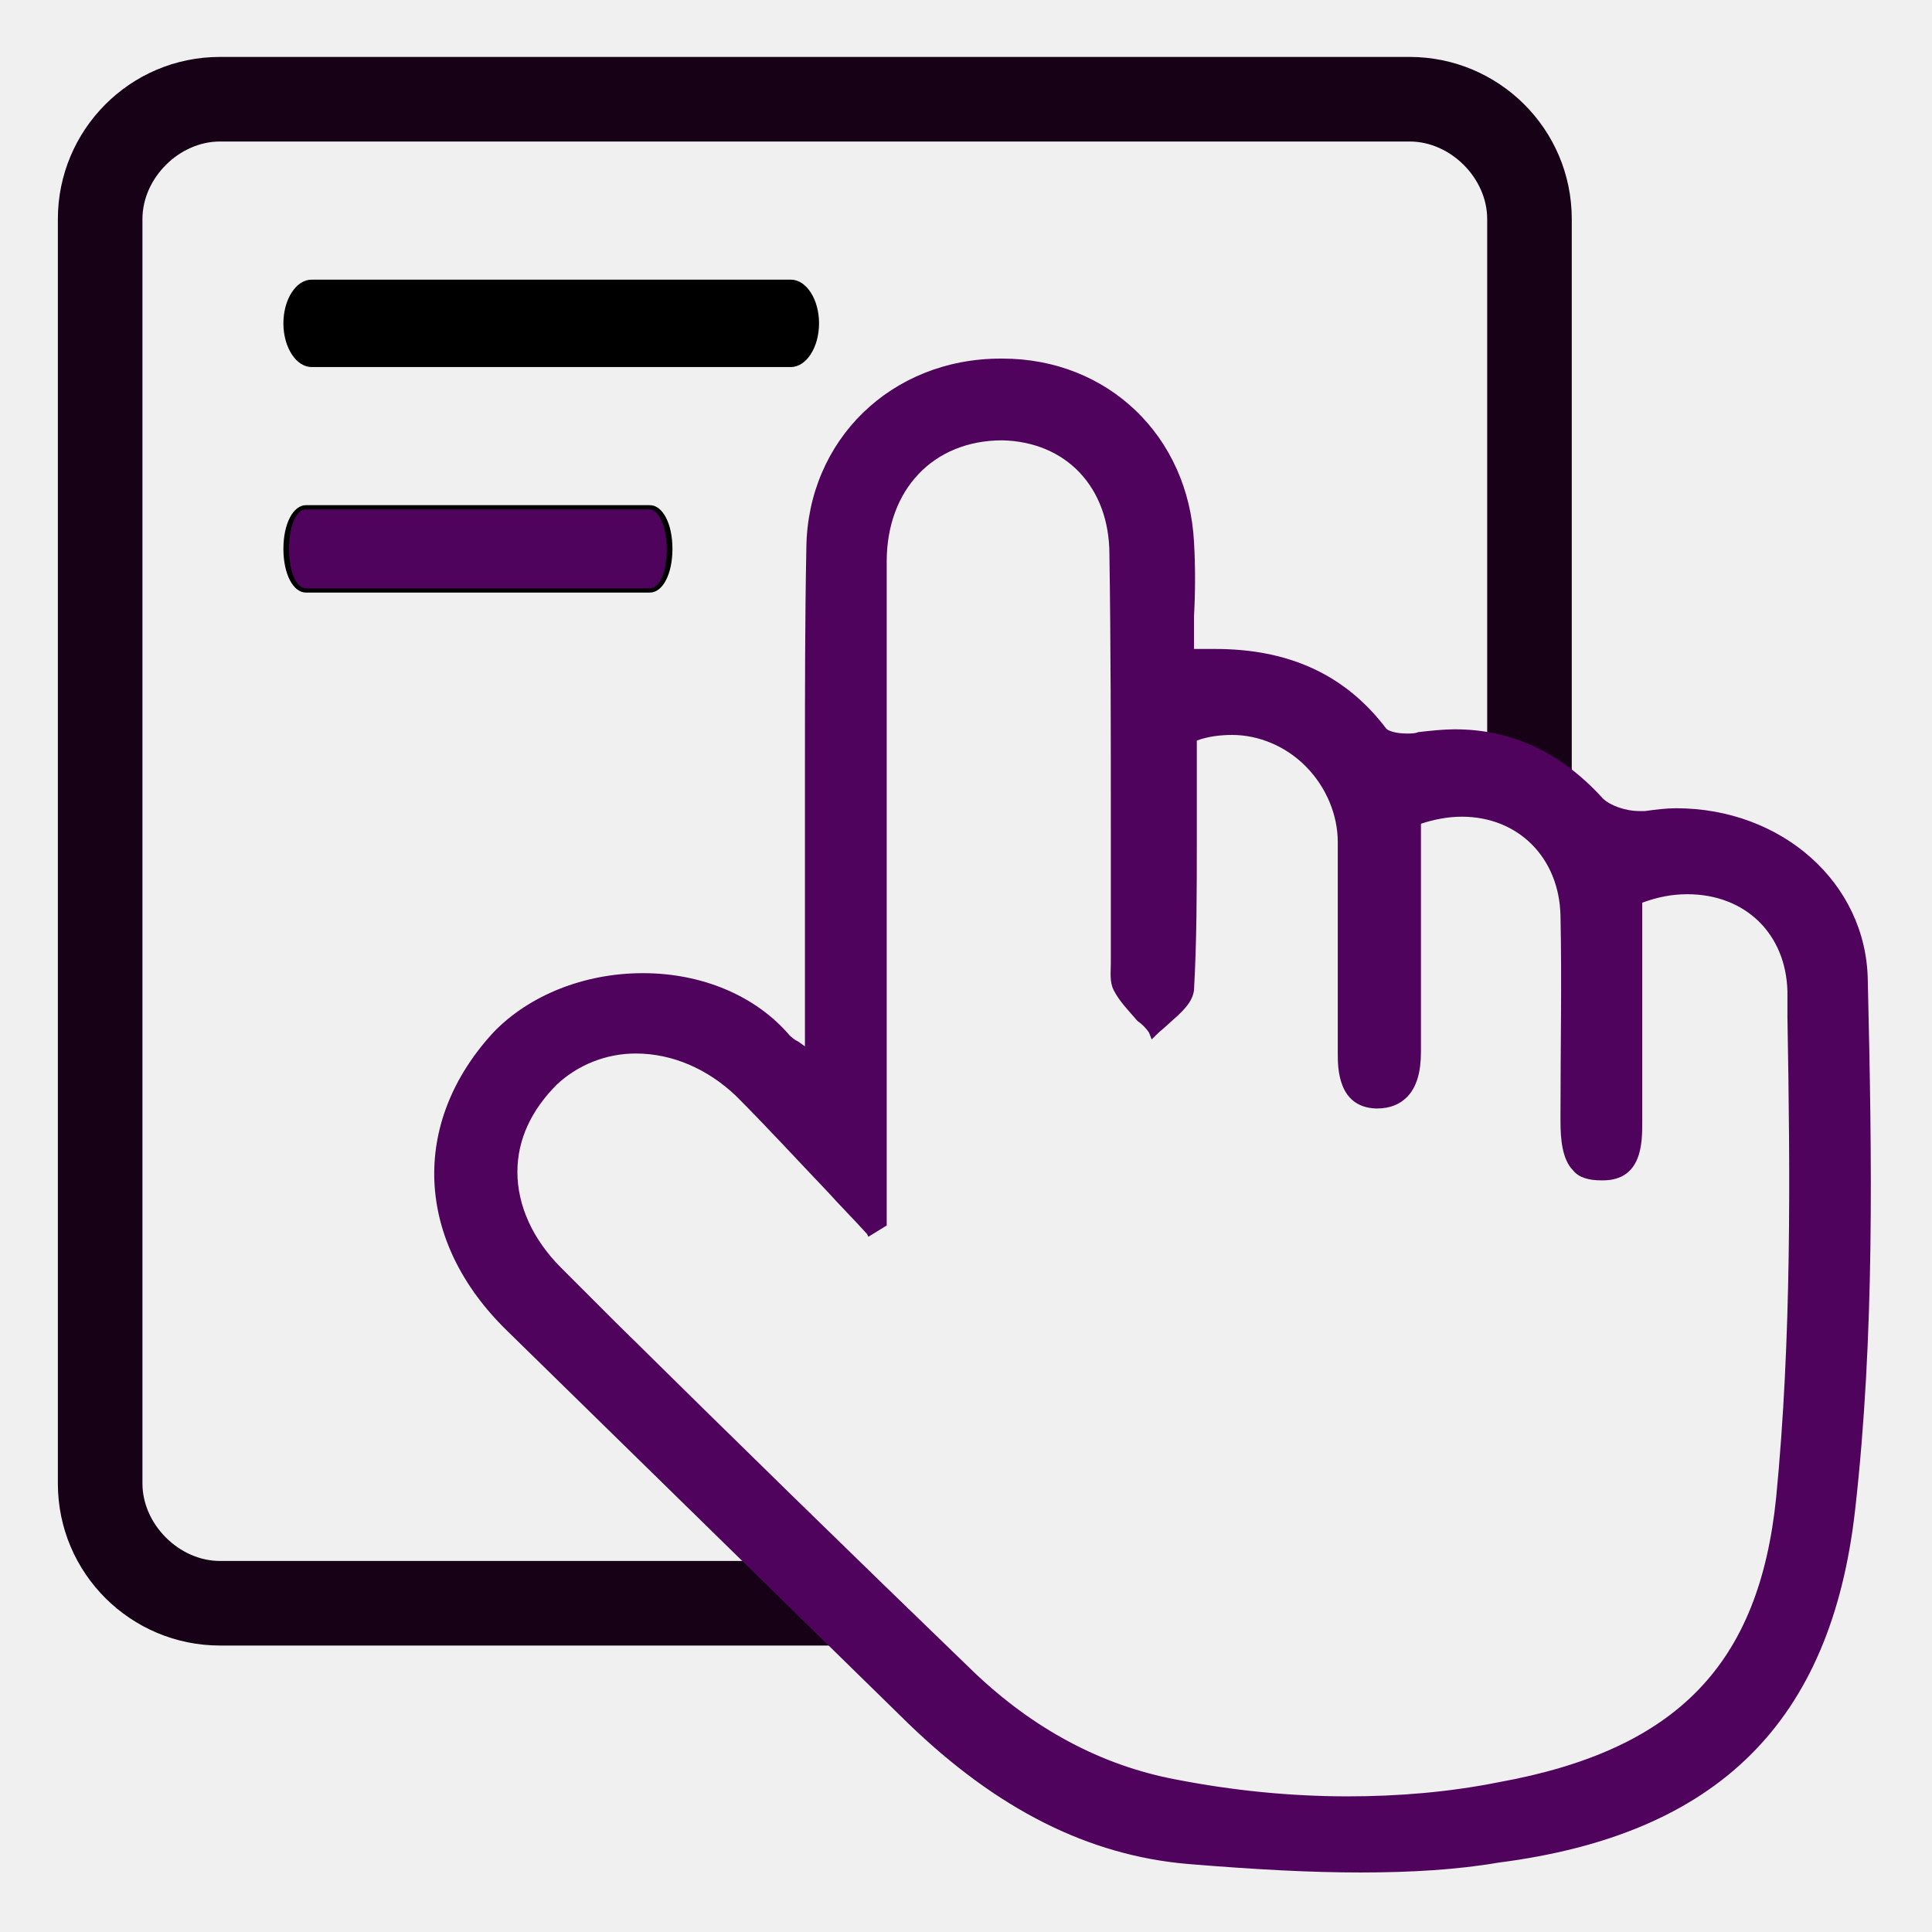
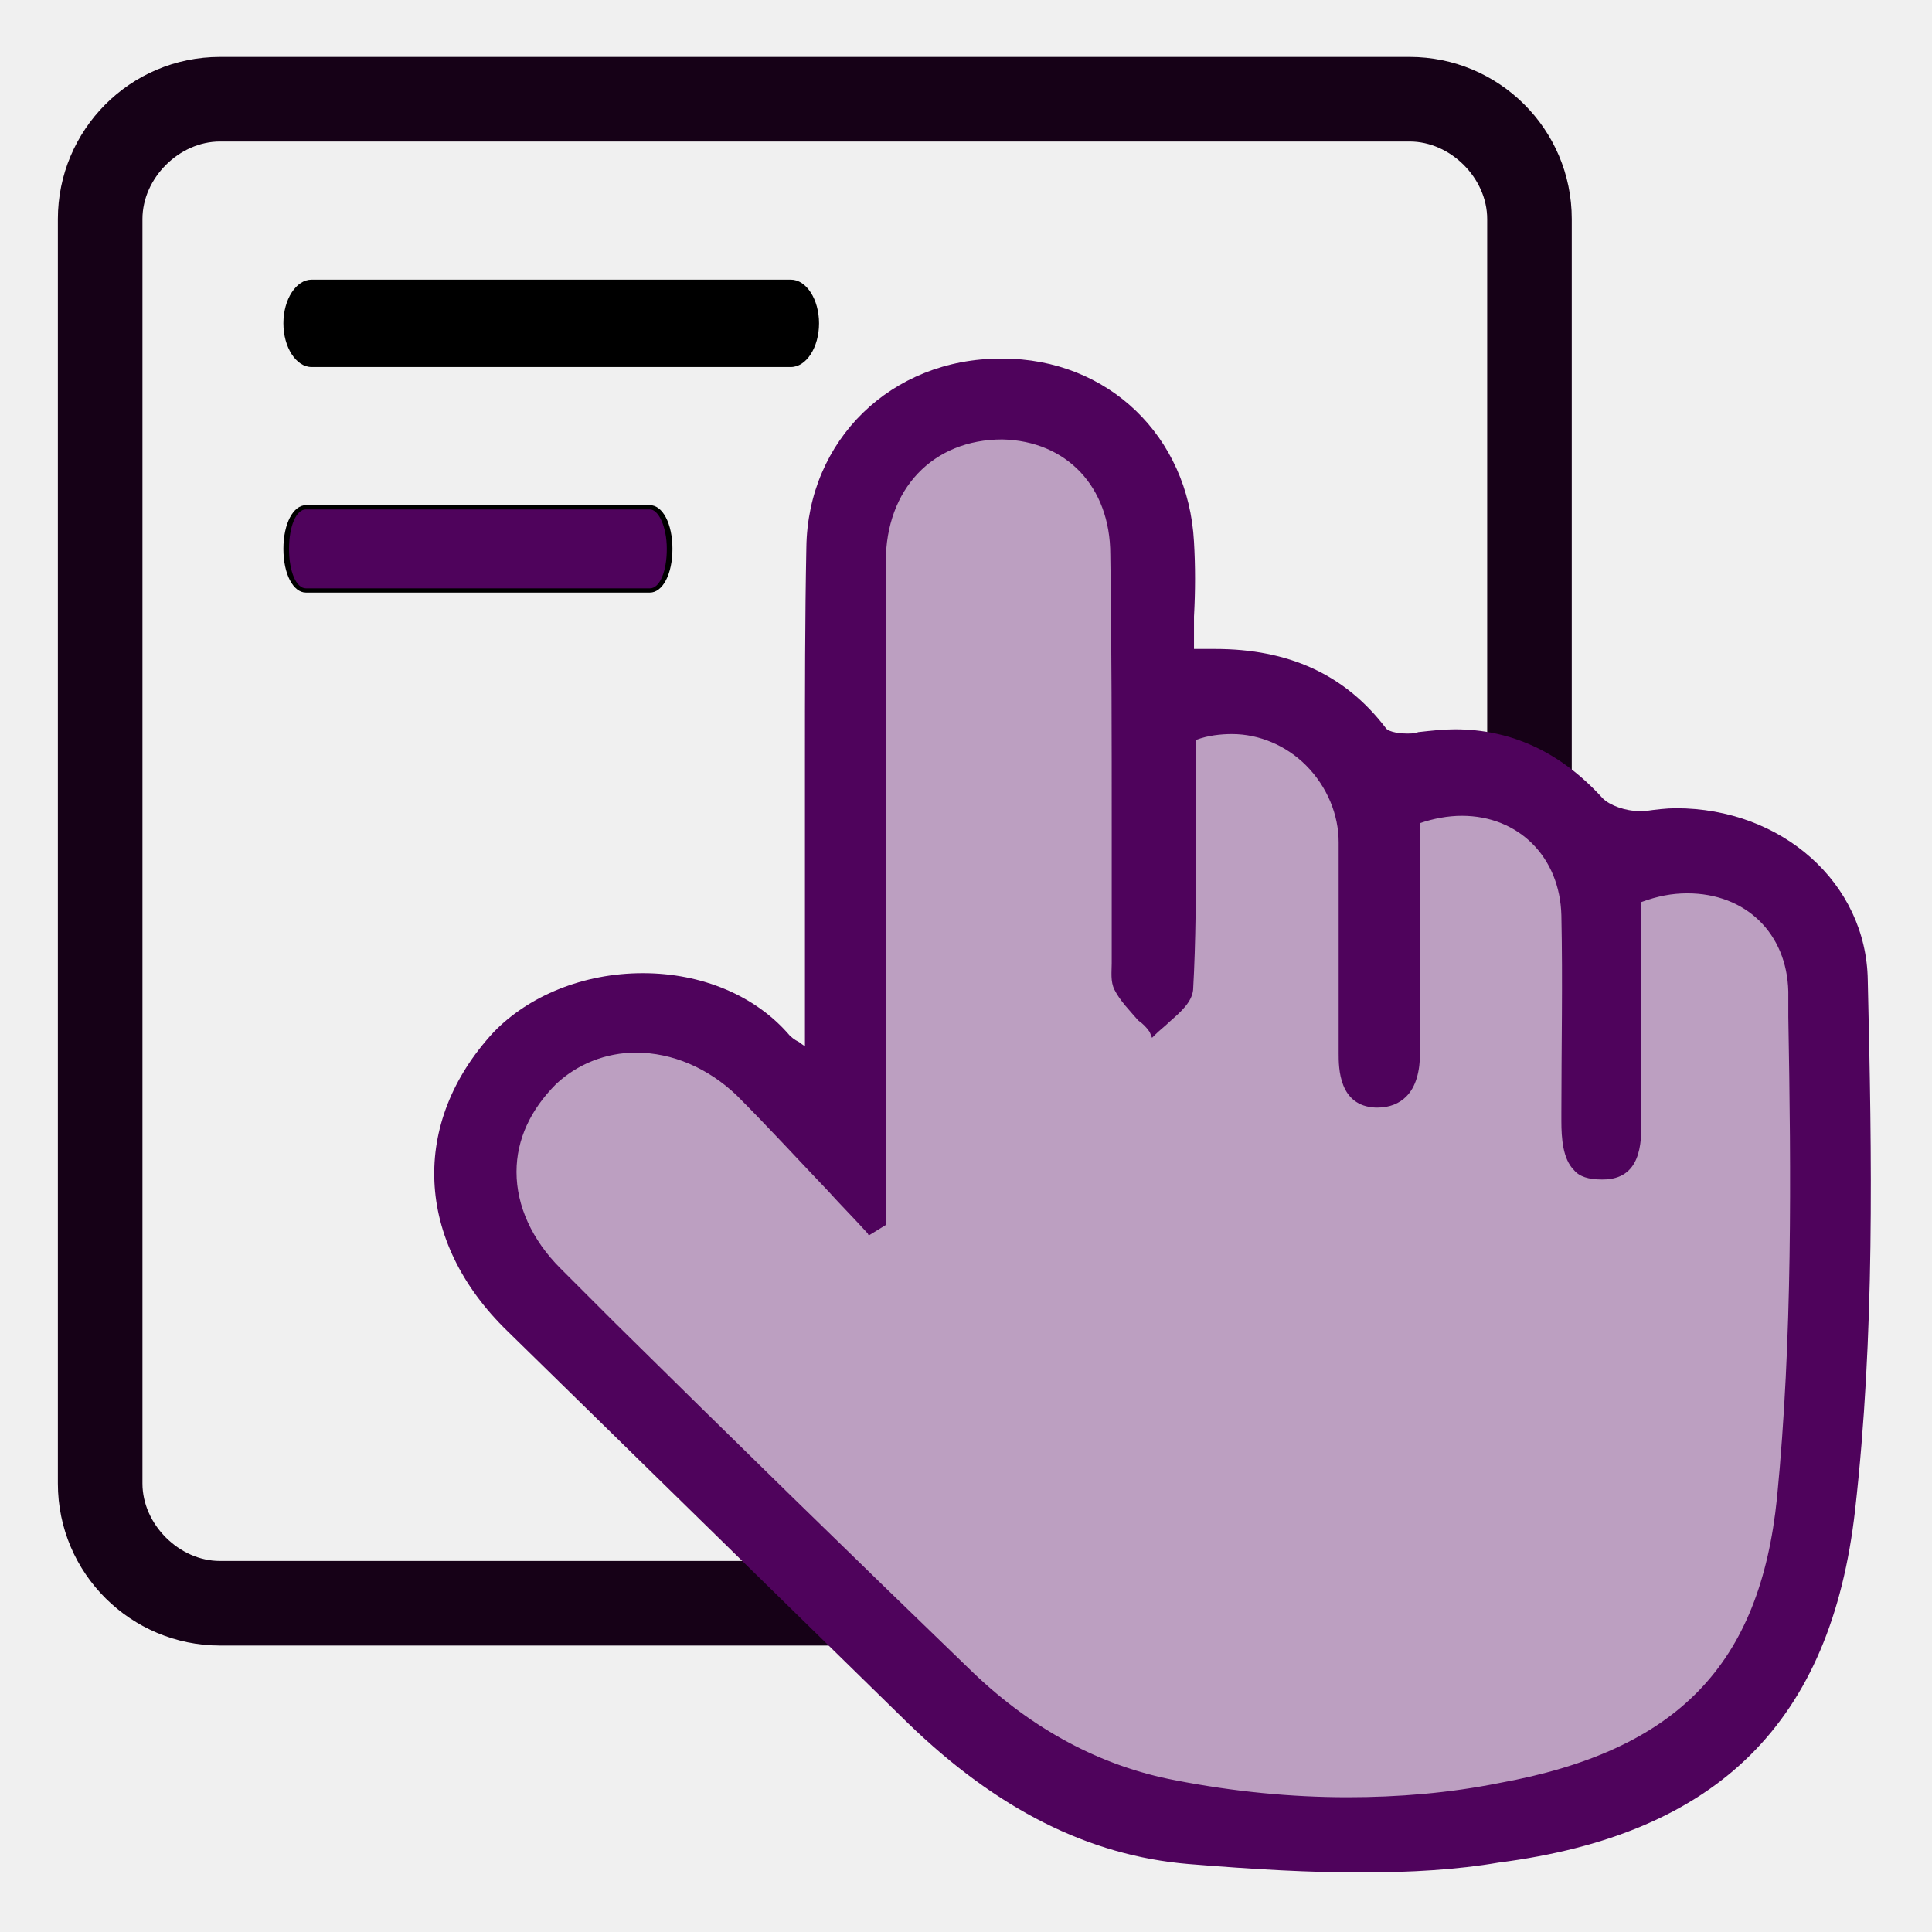
<svg xmlns="http://www.w3.org/2000/svg" width="848" height="848" viewBox="0 -2 1089.68 1089.68" fill="#000000" class="icon" version="1.1" id="svg4">
  <defs id="defs4">
    <linearGradient id="swatch4">
      <stop style="stop-color:#009600;stop-opacity:1;" offset="0" id="stop4" />
    </linearGradient>
  </defs>
  <path d="m 124.067,926.109 c -50.087,0 -91.429,-40.547 -91.429,-91.429 V 121.538 c 0,-50.087 40.547,-91.429 91.429,-91.429 h 671.006 c 50.087,0 91.429,40.547 91.429,91.429 v 337.093 l -3.18,-0.795 c -13.516,-3.975 -26.236,-5.565 -40.547,-5.565 h -0.795 l -0.795,-2.385 h -2.385 V 121.538 c 0,-23.056 -20.671,-43.727 -43.727,-43.727 H 124.067 c -23.056,0 -43.727,20.671 -43.727,43.727 v 713.143 c 0,23.056 20.671,43.727 43.727,43.727 h 352.199 l 0.795,0.795 c 8.745,11.925 3.975,20.671 0.795,27.031 -3.18,5.565 -4.77,9.54 0.795,15.106 l 4.77,4.77 z" fill="" id="path1" style="fill:#160117;fill-opacity:1" />
  <path d="m 175.744,205.016 c -8.745,0 -15.901,-11.13 -15.901,-24.646 0,-13.516 7.155,-24.646 15.901,-24.646 h 270.311 c 8.745,0 15.901,11.13 15.901,24.646 0,13.516 -7.155,24.646 -15.901,24.646 z" fill="" id="path2" />
  <path d="M 446.055,158.109 H 175.744 c -7.155,0 -13.516,9.54 -13.516,22.261 0,12.72 6.36,22.261 13.516,22.261 h 270.311 c 7.155,0 13.516,-9.54 13.516,-22.261 0,-12.72 -5.565,-22.261 -13.516,-22.261 z M 172.564,332.221 c -7.155,0 -12.72,-10.335 -12.72,-24.646 0,-14.311 5.565,-24.646 12.72,-24.646 h 193.988 c 7.155,0 12.72,10.335 12.72,24.646 0,14.311 -5.565,24.646 -12.72,24.646 z" fill="" id="path3" />
-   <path d="M 366.551,285.314 H 172.564 c -5.565,0 -9.54,9.54 -9.54,22.261 0,12.72 3.975,22.261 9.54,22.261 h 193.988 c 5.565,0 9.54,-9.54 9.54,-22.261 0,-12.72 -4.77,-22.261 -9.54,-22.261 z m 400.696,768.795 c -27.826,0 -58.037,-1.59 -96.994,-4.77 -56.447,-4.77 -108.124,-31.006 -158.211,-79.503 L 286.253,748.817 c -52.472,-50.882 -54.857,-117.665 -7.95,-168.547 19.876,-20.671 50.882,-33.391 84.273,-33.391 33.391,0 63.602,12.72 82.683,34.981 0.795,0.795 2.385,2.385 5.565,3.975 0.795,0.795 2.385,1.59 3.18,2.385 V 481.687 429.215 c 0,-40.547 0,-81.888 0.795,-122.435 0.795,-60.422 47.702,-106.534 109.714,-106.534 h 0.795 c 59.627,0 104.944,43.727 108.124,103.354 0.795,13.516 0.795,27.826 0,42.137 v 18.286 h 11.925 c 41.342,0 73.143,14.311 96.199,44.522 0.795,1.59 5.565,3.18 11.925,3.18 2.385,0 4.77,0 6.36,-0.795 7.155,-0.795 14.311,-1.59 20.671,-1.59 31.801,0 59.627,12.72 83.478,38.957 3.975,3.975 12.72,7.155 20.671,7.155 h 3.18 c 5.565,-0.795 11.925,-1.59 17.491,-1.59 59.627,0 107.329,42.137 108.124,96.994 2.385,100.969 3.975,200.348 -7.155,298.932 -13.516,119.255 -77.118,182.857 -201.143,198.758 -23.056,3.975 -49.292,5.565 -77.913,5.565 z M 358.601,592.196 c -16.696,0 -32.596,6.36 -44.522,17.491 -14.311,14.311 -22.261,31.006 -22.261,49.292 0,19.081 8.745,38.161 24.646,54.062 l 30.211,30.211 c 65.988,65.193 134.36,131.975 202.733,197.963 33.391,31.801 71.553,52.472 113.689,60.422 32.596,6.36 65.193,9.54 96.994,9.54 28.621,0 57.242,-2.385 85.068,-7.95 100.969,-18.286 147.081,-66.783 156.621,-160.596 8.745,-89.839 7.95,-182.062 6.36,-271.106 v -14.311 c -0.795,-32.596 -23.851,-54.857 -56.447,-54.857 -8.745,0 -16.696,1.59 -25.441,4.77 v 124.025 c 0,11.13 0,32.596 -22.261,32.596 h -0.795 c -7.155,0 -12.72,-1.59 -15.901,-5.565 -6.36,-6.36 -7.155,-18.286 -7.155,-27.826 v -4.77 c 0,-36.571 0.795,-73.938 0,-111.304 -0.795,-32.596 -23.851,-55.652 -55.652,-55.652 -7.95,0 -15.901,1.59 -23.056,3.975 v 128.795 c 0,11.13 -2.385,19.876 -7.95,25.441 -3.975,3.975 -9.54,6.36 -16.696,6.36 h -0.795 c -21.466,-0.795 -21.466,-23.056 -21.466,-31.006 V 539.724 472.942 c 0,-15.106 -6.36,-31.006 -18.286,-42.932 -11.13,-11.13 -26.236,-17.491 -41.342,-17.491 -6.36,0 -13.516,0.795 -19.876,3.18 v 57.242 c 0,27.031 0,55.652 -1.59,83.478 -0.795,7.155 -7.155,12.72 -13.516,18.286 -2.385,2.385 -5.565,4.77 -7.95,7.155 l -2.385,2.385 -1.59,-3.975 c -1.59,-2.385 -3.975,-4.77 -6.36,-6.36 -4.77,-5.565 -10.335,-11.13 -13.516,-17.491 -2.385,-4.77 -1.59,-10.335 -1.59,-15.106 v -6.36 -69.168 c 0,-50.882 0,-103.354 -0.795,-155.031 0,-38.161 -24.646,-63.602 -60.422,-64.398 -38.957,0 -65.193,27.826 -65.193,68.373 v 374.46 l -10.335,6.36 -0.795,-1.59 c -7.155,-7.95 -15.106,-15.901 -22.261,-23.851 -16.696,-17.491 -34.186,-36.571 -51.677,-54.062 -15.901,-15.106 -35.776,-23.851 -56.447,-23.851 z" fill="" id="path4" style="fill:#4f035c;fill-opacity:1" />
+   <path style="fill:#4f035c;fill-opacity:1" d="m 767.247,1054.109 c -27.826,0 -58.037,-1.59 -96.994,-4.77 -56.447,-4.77 -108.124,-31.006 -158.211,-79.503 L 286.253,748.817 c -52.472,-50.882 -54.857,-117.665 -7.95,-168.547 19.876,-20.671 50.882,-33.391 84.273,-33.391 33.391,0 63.602,12.72 82.683,34.981 0.795,0.795 2.385,2.385 5.565,3.975 0.795,0.795 2.385,1.59 3.18,2.385 V 481.687 429.215 c 0,-40.547 0,-81.888 0.795,-122.435 0.795,-60.422 47.702,-106.534 109.714,-106.534 h 0.795 c 59.627,0 104.944,43.727 108.124,103.354 0.795,13.516 0.795,27.826 0,42.137 v 18.286 h 11.925 c 41.342,0 73.143,14.311 96.199,44.522 0.795,1.59 5.565,3.18 11.925,3.18 2.385,0 4.77,0 6.36,-0.795 7.155,-0.795 14.311,-1.59 20.671,-1.59 31.801,0 59.627,12.72 83.478,38.957 3.975,3.975 12.72,7.155 20.671,7.155 h 3.18 c 5.565,-0.795 11.925,-1.59 17.491,-1.59 59.627,0 107.329,42.137 108.124,96.994 2.385,100.969 3.975,200.348 -7.155,298.932 -13.516,119.255 -77.118,182.857 -201.143,198.758 -23.056,3.975 -49.292,5.565 -77.913,5.565 z" id="path6" />
+   <path style="fill:#4f035c;fill-opacity:1" d="M 366.551,285.314 H 172.564 c -5.565,0 -9.54,9.54 -9.54,22.261 0,12.72 3.975,22.261 9.54,22.261 h 193.988 c 5.565,0 9.54,-9.54 9.54,-22.261 0,-12.72 -4.77,-22.261 -9.54,-22.261 z" id="path4" />
+   <path style="fill:#ffffff;fill-opacity:1;opacity:0.62;stroke:#ffffff;stroke-opacity:1" d="m 358.601,592.196 c -16.696,0 -32.596,6.36 -44.522,17.491 -14.311,14.311 -22.261,31.006 -22.261,49.292 0,19.081 8.745,38.161 24.646,54.062 l 30.211,30.211 c 65.988,65.193 134.36,131.975 202.733,197.963 33.391,31.801 71.553,52.472 113.689,60.422 32.596,6.36 65.193,9.54 96.994,9.54 28.621,0 57.242,-2.385 85.068,-7.95 100.969,-18.286 147.081,-66.783 156.621,-160.596 8.745,-89.839 7.95,-182.062 6.36,-271.106 v -14.311 c -0.795,-32.596 -23.851,-54.857 -56.447,-54.857 -8.745,0 -16.696,1.59 -25.441,4.77 v 124.025 c 0,11.13 0,32.596 -22.261,32.596 h -0.795 c -7.155,0 -12.72,-1.59 -15.901,-5.565 -6.36,-6.36 -7.155,-18.286 -7.155,-27.826 v -4.77 c 0,-36.571 0.795,-73.938 0,-111.304 -0.795,-32.596 -23.851,-55.652 -55.652,-55.652 -7.95,0 -15.901,1.59 -23.056,3.975 v 128.795 c 0,11.13 -2.385,19.876 -7.95,25.441 -3.975,3.975 -9.54,6.36 -16.696,6.36 h -0.795 c -21.466,-0.795 -21.466,-23.056 -21.466,-31.006 V 539.724 472.942 c 0,-15.106 -6.36,-31.006 -18.286,-42.932 -11.13,-11.13 -26.236,-17.491 -41.342,-17.491 -6.36,0 -13.516,0.795 -19.876,3.18 v 57.242 c 0,27.031 0,55.652 -1.59,83.478 -0.795,7.155 -7.155,12.72 -13.516,18.286 -2.385,2.385 -5.565,4.77 -7.95,7.155 l -2.385,2.385 -1.59,-3.975 c -1.59,-2.385 -3.975,-4.77 -6.36,-6.36 -4.77,-5.565 -10.335,-11.13 -13.516,-17.491 -2.385,-4.77 -1.59,-10.335 -1.59,-15.106 v -6.36 -69.168 c 0,-50.882 0,-103.354 -0.795,-155.031 0,-38.161 -24.646,-63.602 -60.422,-64.398 -38.957,0 -65.193,27.826 -65.193,68.373 v 374.46 l -10.335,6.36 -0.795,-1.59 c -7.155,-7.95 -15.106,-15.901 -22.261,-23.851 -16.696,-17.491 -34.186,-36.571 -51.677,-54.062 -15.901,-15.106 -35.776,-23.851 -56.447,-23.851 z" id="path5" />
</svg>
